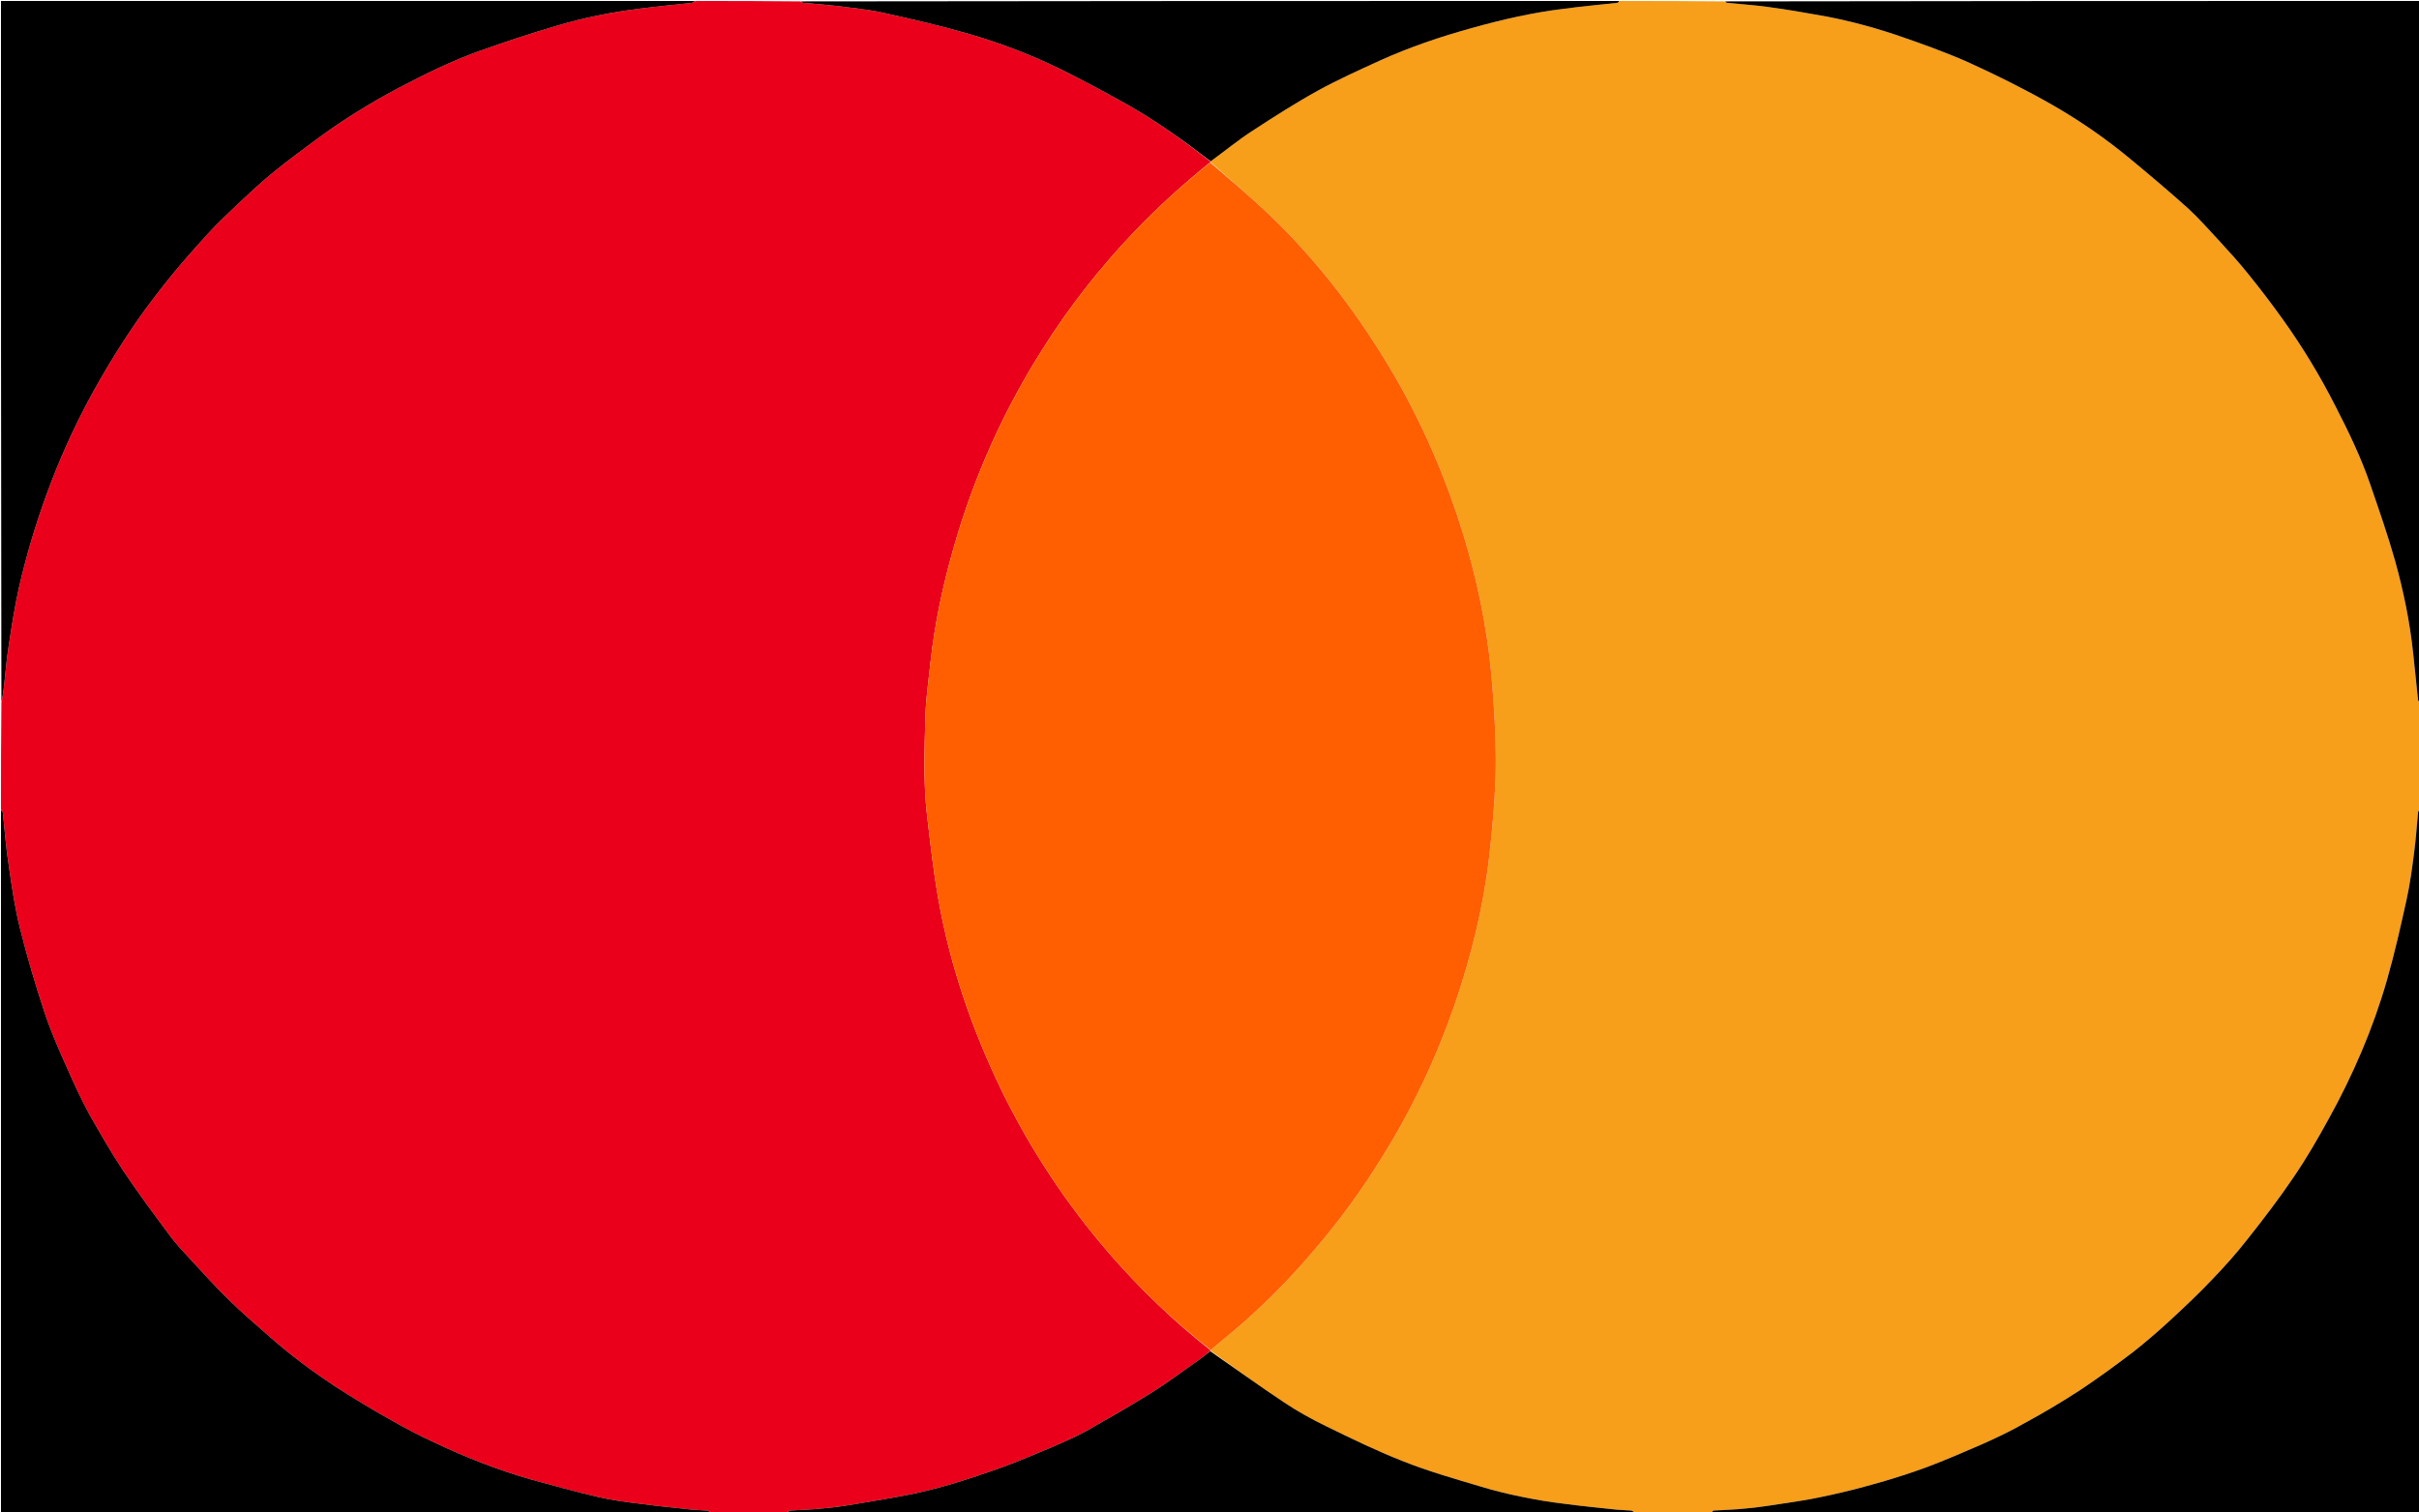
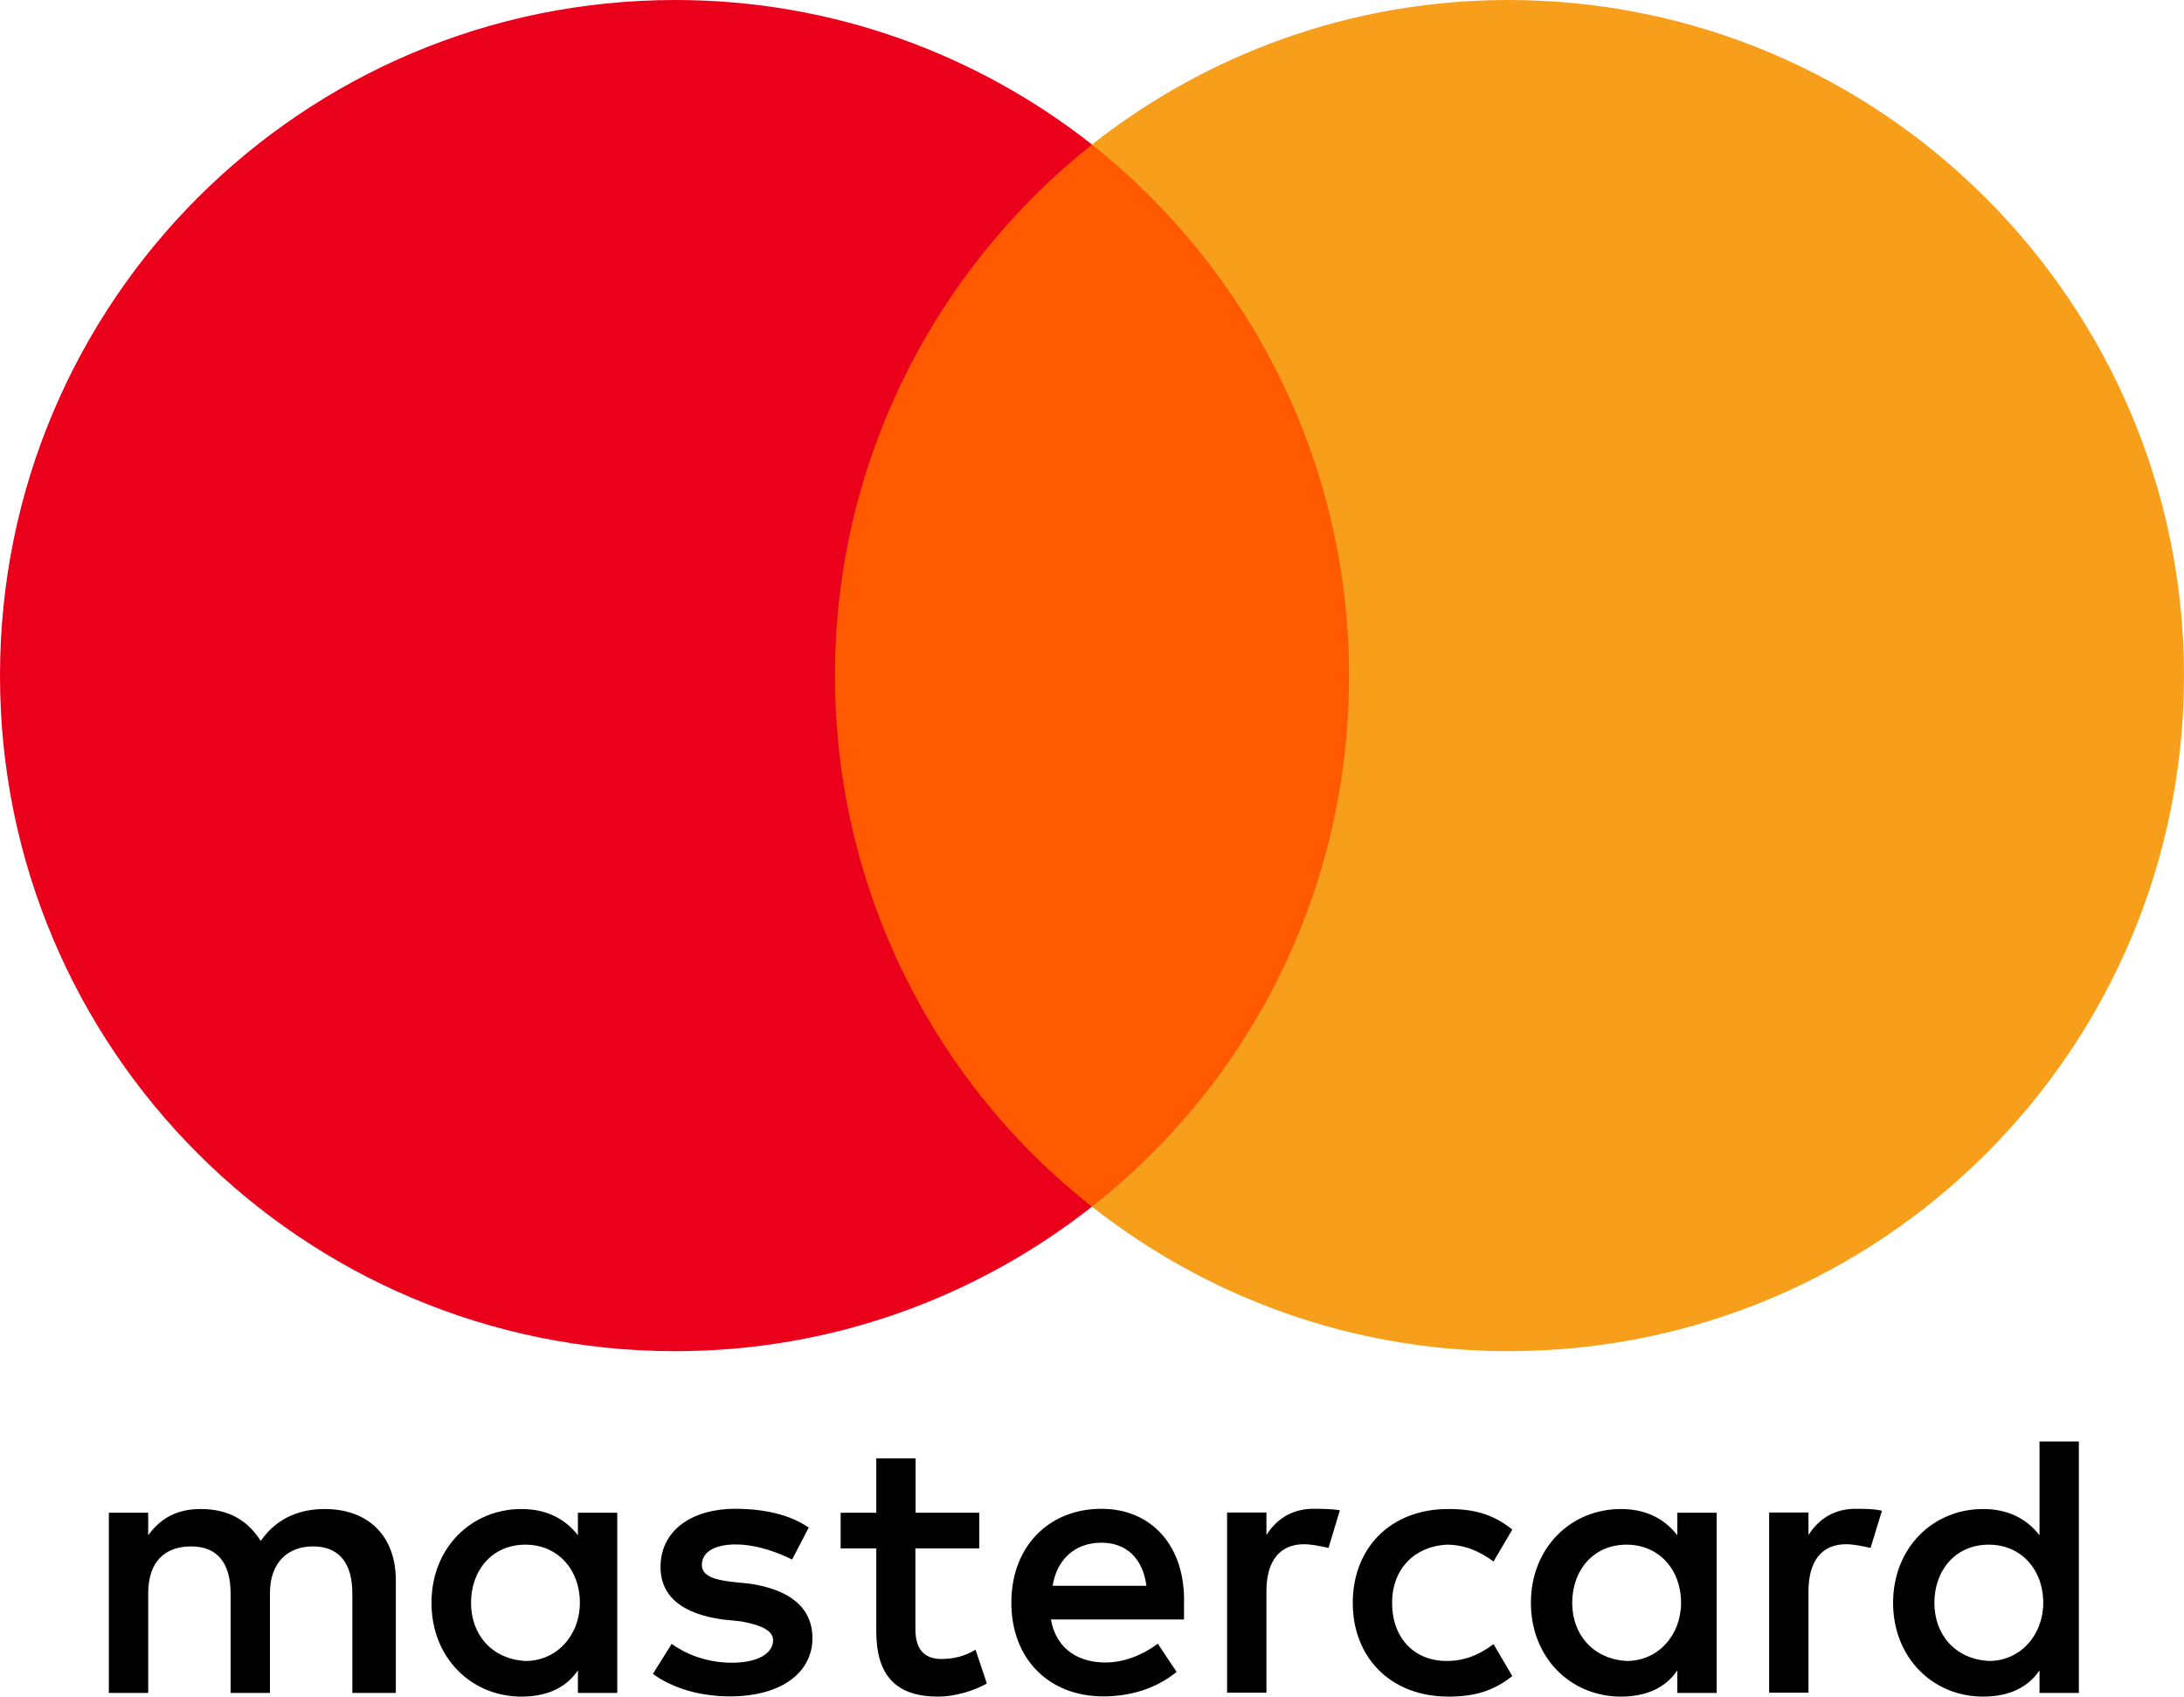
- <svg xmlns="http://www.w3.org/2000/svg" width="40px" height="px" viewBox="0 0 40 25" version="1.1">
-   <g id="surface1">
-     <path style=" stroke:none;fill-rule:nonzero;fill:rgb(96.863%,61.961%,10.588%);fill-opacity:1;" d="M 28.297 25.016 C 27.875 25.016 27.453 25.016 27.027 25.012 C 27.008 24.996 26.988 24.988 26.969 24.984 C 26.891 24.977 26.809 24.977 26.73 24.969 C 26.441 24.938 26.148 24.91 25.859 24.871 C 25.629 24.844 25.395 24.805 25.168 24.758 C 24.938 24.711 24.707 24.656 24.48 24.586 C 24.047 24.457 23.609 24.332 23.188 24.164 C 22.762 23.996 22.344 23.793 21.93 23.59 C 21.688 23.473 21.449 23.34 21.227 23.191 C 20.816 22.918 20.418 22.629 20.016 22.34 C 20.016 22.336 20.016 22.332 20.02 22.328 C 20.152 22.219 20.285 22.109 20.414 22 C 20.883 21.602 21.316 21.164 21.715 20.695 C 22.137 20.203 22.52 19.684 22.859 19.129 C 23.352 18.34 23.746 17.504 24.051 16.625 C 24.324 15.828 24.527 15.012 24.625 14.172 C 24.676 13.734 24.715 13.293 24.73 12.855 C 24.742 12.453 24.727 12.051 24.699 11.648 C 24.676 11.281 24.641 10.91 24.586 10.547 C 24.469 9.77 24.273 9.012 24.008 8.273 C 23.688 7.375 23.273 6.523 22.758 5.723 C 22.25 4.93 21.664 4.195 20.98 3.543 C 20.668 3.246 20.336 2.969 20.016 2.68 C 20.016 2.68 20.016 2.672 20.02 2.668 C 20.25 2.5 20.469 2.32 20.703 2.168 C 21.062 1.934 21.422 1.703 21.797 1.496 C 22.125 1.316 22.473 1.16 22.812 1.004 C 23.305 0.781 23.812 0.609 24.332 0.465 C 24.836 0.324 25.344 0.207 25.863 0.145 C 26.156 0.105 26.449 0.078 26.742 0.047 C 26.758 0.043 26.77 0.027 26.781 0.016 C 27.359 0.016 27.938 0.016 28.52 0.023 C 28.535 0.035 28.547 0.047 28.562 0.047 C 28.781 0.07 29 0.082 29.219 0.113 C 29.48 0.148 29.742 0.191 30.004 0.238 C 30.453 0.312 30.898 0.426 31.332 0.57 C 31.734 0.707 32.141 0.852 32.531 1.023 C 32.996 1.234 33.453 1.461 33.895 1.711 C 34.371 1.98 34.824 2.293 35.246 2.645 C 35.562 2.906 35.875 3.172 36.18 3.445 C 36.355 3.605 36.516 3.789 36.68 3.965 C 36.848 4.148 37.02 4.336 37.176 4.531 C 37.375 4.777 37.566 5.027 37.75 5.285 C 38.074 5.738 38.363 6.215 38.617 6.715 C 38.832 7.133 39.039 7.559 39.191 8.004 C 39.336 8.426 39.484 8.848 39.605 9.277 C 39.746 9.785 39.852 10.301 39.906 10.828 C 39.934 11.078 39.957 11.328 39.984 11.574 C 39.988 11.594 40.004 11.609 40.016 11.625 C 40.016 12.207 40.016 12.793 40.008 13.379 C 39.996 13.402 39.988 13.422 39.984 13.441 C 39.965 13.652 39.949 13.867 39.922 14.082 C 39.887 14.352 39.852 14.621 39.793 14.887 C 39.695 15.332 39.594 15.777 39.469 16.215 C 39.238 17.016 38.91 17.777 38.508 18.504 C 38.328 18.832 38.141 19.156 37.93 19.465 C 37.691 19.82 37.43 20.16 37.164 20.496 C 36.984 20.727 36.785 20.949 36.582 21.16 C 36.359 21.395 36.125 21.617 35.887 21.836 C 35.688 22.02 35.48 22.199 35.266 22.367 C 34.984 22.582 34.695 22.793 34.402 22.988 C 34.102 23.184 33.793 23.367 33.477 23.539 C 33.246 23.672 33.004 23.785 32.758 23.895 C 32.453 24.027 32.145 24.16 31.832 24.277 C 31.539 24.383 31.242 24.477 30.941 24.559 C 30.668 24.637 30.387 24.703 30.105 24.762 C 29.887 24.809 29.66 24.84 29.438 24.875 C 29.25 24.902 29.062 24.934 28.875 24.949 C 28.695 24.969 28.516 24.973 28.336 24.984 C 28.324 24.988 28.309 25.004 28.297 25.016 Z M 28.297 25.016 " />
-     <path style=" stroke:none;fill-rule:nonzero;fill:rgb(92.157%,0%,10.588%);fill-opacity:1;" d="M 20.016 2.672 C 20.016 2.672 20.016 2.68 20.012 2.684 C 19.562 3.047 19.141 3.43 18.746 3.844 C 18.188 4.43 17.691 5.062 17.258 5.746 C 16.598 6.781 16.102 7.887 15.766 9.07 C 15.59 9.688 15.457 10.312 15.387 10.949 C 15.355 11.254 15.309 11.559 15.301 11.867 C 15.289 12.402 15.266 12.938 15.328 13.473 C 15.383 13.938 15.434 14.406 15.516 14.867 C 15.711 15.977 16.074 17.027 16.562 18.035 C 17.043 19.02 17.641 19.922 18.355 20.746 C 18.859 21.324 19.41 21.855 20.016 22.332 C 20.016 22.332 20.016 22.336 20.012 22.344 C 19.949 22.395 19.898 22.441 19.836 22.484 C 19.574 22.668 19.316 22.863 19.043 23.035 C 18.691 23.254 18.328 23.461 17.965 23.668 C 17.797 23.762 17.621 23.836 17.445 23.914 C 17.164 24.031 16.887 24.152 16.602 24.258 C 16.312 24.363 16.016 24.461 15.719 24.551 C 15.504 24.613 15.285 24.668 15.066 24.715 C 14.766 24.773 14.461 24.824 14.156 24.875 C 13.973 24.906 13.785 24.934 13.602 24.949 C 13.422 24.969 13.238 24.973 13.059 24.984 C 13.043 24.988 13.031 25.004 13.016 25.016 C 12.594 25.016 12.172 25.016 11.742 25.008 C 11.723 24.996 11.707 24.984 11.691 24.984 C 11.609 24.977 11.527 24.977 11.445 24.969 C 11.156 24.938 10.867 24.91 10.582 24.871 C 10.348 24.844 10.113 24.812 9.883 24.758 C 9.512 24.672 9.145 24.57 8.777 24.469 C 8.227 24.312 7.699 24.102 7.184 23.859 C 6.93 23.742 6.684 23.613 6.441 23.473 C 6.133 23.301 5.832 23.117 5.535 22.926 C 5.164 22.68 4.809 22.418 4.473 22.121 C 4.242 21.918 4.008 21.719 3.789 21.504 C 3.566 21.289 3.359 21.055 3.148 20.828 C 3.031 20.703 2.914 20.578 2.812 20.441 C 2.547 20.086 2.281 19.727 2.035 19.359 C 1.836 19.059 1.656 18.746 1.48 18.434 C 1.344 18.188 1.227 17.93 1.113 17.672 C 0.977 17.371 0.844 17.066 0.738 16.75 C 0.586 16.293 0.449 15.828 0.332 15.359 C 0.246 15.02 0.195 14.668 0.145 14.316 C 0.098 14.027 0.078 13.73 0.047 13.438 C 0.043 13.422 0.027 13.406 0.016 13.391 C 0.016 12.801 0.016 12.211 0.023 11.617 C 0.039 11.535 0.055 11.457 0.062 11.379 C 0.09 11.152 0.105 10.922 0.141 10.699 C 0.191 10.367 0.242 10.035 0.316 9.707 C 0.434 9.195 0.582 8.695 0.762 8.199 C 0.973 7.617 1.227 7.051 1.523 6.512 C 1.703 6.184 1.898 5.859 2.105 5.547 C 2.297 5.25 2.508 4.969 2.727 4.691 C 2.949 4.41 3.188 4.141 3.43 3.875 C 3.59 3.695 3.77 3.531 3.945 3.363 C 4.137 3.184 4.328 3.004 4.531 2.84 C 4.77 2.645 5.02 2.465 5.266 2.281 C 5.691 1.969 6.137 1.695 6.602 1.449 C 7.031 1.223 7.469 1.008 7.926 0.844 C 8.344 0.695 8.766 0.555 9.191 0.43 C 9.648 0.293 10.117 0.199 10.594 0.141 C 10.875 0.105 11.156 0.078 11.441 0.047 C 11.461 0.043 11.48 0.027 11.5 0.016 C 12.078 0.016 12.656 0.016 13.238 0.023 C 13.258 0.035 13.27 0.047 13.285 0.047 C 13.457 0.062 13.629 0.074 13.801 0.094 C 14.066 0.129 14.34 0.152 14.605 0.211 C 15.082 0.316 15.559 0.426 16.027 0.562 C 16.555 0.715 17.062 0.91 17.555 1.152 C 17.926 1.336 18.293 1.535 18.656 1.738 C 19.133 2.008 19.582 2.332 20.016 2.672 Z M 20.016 2.672 " />
-     <path style=" stroke:none;fill-rule:nonzero;fill:rgb(0%,0%,0%);fill-opacity:1;" d="M 0.016 13.398 C 0.027 13.406 0.043 13.422 0.047 13.438 C 0.078 13.73 0.098 14.027 0.145 14.316 C 0.195 14.668 0.246 15.02 0.332 15.359 C 0.449 15.828 0.586 16.293 0.738 16.75 C 0.844 17.066 0.977 17.371 1.113 17.672 C 1.227 17.93 1.344 18.188 1.48 18.434 C 1.656 18.746 1.836 19.059 2.035 19.359 C 2.281 19.727 2.547 20.086 2.812 20.441 C 2.914 20.578 3.031 20.703 3.148 20.828 C 3.359 21.055 3.566 21.289 3.789 21.504 C 4.008 21.719 4.242 21.918 4.473 22.121 C 4.809 22.418 5.164 22.68 5.535 22.926 C 5.832 23.117 6.133 23.301 6.441 23.473 C 6.684 23.613 6.93 23.742 7.184 23.859 C 7.699 24.102 8.227 24.312 8.777 24.469 C 9.145 24.57 9.512 24.672 9.883 24.758 C 10.113 24.812 10.348 24.844 10.582 24.871 C 10.867 24.91 11.156 24.938 11.445 24.969 C 11.527 24.977 11.609 24.977 11.691 24.984 C 11.707 24.984 11.723 24.996 11.738 25.008 C 7.828 25.016 3.926 25.016 0.016 25.016 C 0.016 21.145 0.016 17.277 0.016 13.398 Z M 0.016 13.398 " />
-     <path style=" stroke:none;fill-rule:nonzero;fill:rgb(0%,0%,0%);fill-opacity:1;" d="M 28.305 25.016 C 28.309 25.004 28.324 24.988 28.336 24.984 C 28.516 24.973 28.695 24.969 28.875 24.949 C 29.062 24.934 29.25 24.902 29.438 24.875 C 29.66 24.84 29.887 24.809 30.105 24.762 C 30.387 24.703 30.668 24.637 30.941 24.559 C 31.242 24.477 31.539 24.383 31.832 24.277 C 32.145 24.16 32.453 24.027 32.758 23.895 C 33.004 23.785 33.246 23.672 33.477 23.539 C 33.793 23.367 34.102 23.184 34.402 22.988 C 34.695 22.793 34.984 22.582 35.266 22.367 C 35.48 22.199 35.688 22.02 35.887 21.836 C 36.125 21.617 36.359 21.395 36.582 21.16 C 36.785 20.949 36.984 20.727 37.164 20.496 C 37.43 20.16 37.691 19.82 37.93 19.465 C 38.141 19.156 38.328 18.832 38.508 18.504 C 38.91 17.777 39.238 17.016 39.469 16.215 C 39.594 15.777 39.695 15.332 39.793 14.887 C 39.852 14.621 39.887 14.352 39.922 14.082 C 39.949 13.867 39.965 13.652 39.984 13.441 C 39.988 13.422 39.996 13.402 40.008 13.387 C 40.016 17.266 40.016 21.141 40.016 25.016 C 36.113 25.016 32.211 25.016 28.305 25.016 Z M 28.305 25.016 " />
-     <path style=" stroke:none;fill-rule:nonzero;fill:rgb(0%,0%,0%);fill-opacity:1;" d="M 40.016 11.617 C 40.004 11.609 39.988 11.594 39.984 11.574 C 39.957 11.328 39.934 11.078 39.906 10.828 C 39.852 10.301 39.746 9.785 39.605 9.277 C 39.484 8.848 39.336 8.426 39.191 8.004 C 39.039 7.559 38.832 7.133 38.617 6.715 C 38.363 6.215 38.074 5.738 37.75 5.285 C 37.566 5.027 37.375 4.777 37.176 4.531 C 37.02 4.336 36.848 4.148 36.68 3.965 C 36.516 3.789 36.355 3.605 36.18 3.445 C 35.875 3.172 35.562 2.906 35.246 2.645 C 34.824 2.293 34.371 1.98 33.895 1.711 C 33.453 1.461 32.996 1.234 32.531 1.023 C 32.141 0.852 31.734 0.707 31.332 0.57 C 30.898 0.426 30.453 0.312 30.004 0.238 C 29.742 0.191 29.48 0.148 29.219 0.113 C 29 0.082 28.781 0.07 28.562 0.047 C 28.547 0.047 28.535 0.035 28.527 0.023 C 32.359 0.016 36.184 0.016 40.016 0.016 C 40.016 3.879 40.016 7.746 40.016 11.617 Z M 40.016 11.617 " />
-     <path style=" stroke:none;fill-rule:nonzero;fill:rgb(0%,0%,0%);fill-opacity:1;" d="M 11.492 0.016 C 11.48 0.027 11.461 0.043 11.441 0.047 C 11.156 0.078 10.875 0.105 10.594 0.141 C 10.117 0.199 9.648 0.293 9.191 0.43 C 8.766 0.555 8.344 0.695 7.926 0.844 C 7.469 1.008 7.031 1.223 6.602 1.449 C 6.137 1.695 5.691 1.969 5.266 2.281 C 5.02 2.465 4.77 2.645 4.531 2.84 C 4.328 3.004 4.137 3.184 3.945 3.363 C 3.77 3.531 3.59 3.695 3.43 3.875 C 3.188 4.141 2.949 4.41 2.727 4.691 C 2.508 4.969 2.297 5.25 2.105 5.547 C 1.898 5.859 1.703 6.184 1.523 6.512 C 1.227 7.051 0.973 7.617 0.762 8.199 C 0.582 8.695 0.434 9.195 0.316 9.707 C 0.242 10.035 0.191 10.367 0.141 10.699 C 0.105 10.922 0.09 11.152 0.062 11.379 C 0.055 11.457 0.039 11.535 0.023 11.609 C 0.016 7.746 0.016 3.883 0.016 0.016 C 3.84 0.016 7.664 0.016 11.492 0.016 Z M 11.492 0.016 " />
-     <path style=" stroke:none;fill-rule:nonzero;fill:rgb(0%,0%,0%);fill-opacity:1;" d="M 13.023 25.016 C 13.031 25.004 13.043 24.988 13.059 24.984 C 13.238 24.973 13.422 24.969 13.602 24.949 C 13.785 24.934 13.973 24.906 14.156 24.875 C 14.461 24.824 14.766 24.773 15.066 24.715 C 15.285 24.668 15.504 24.613 15.719 24.551 C 16.016 24.461 16.312 24.363 16.602 24.258 C 16.887 24.152 17.164 24.031 17.445 23.914 C 17.621 23.836 17.797 23.762 17.965 23.668 C 18.328 23.461 18.691 23.254 19.043 23.035 C 19.316 22.863 19.574 22.668 19.836 22.484 C 19.898 22.441 19.949 22.395 20.012 22.348 C 20.418 22.629 20.816 22.918 21.227 23.191 C 21.449 23.34 21.688 23.473 21.93 23.59 C 22.344 23.793 22.762 23.996 23.188 24.164 C 23.609 24.332 24.047 24.457 24.48 24.586 C 24.707 24.656 24.938 24.711 25.168 24.758 C 25.395 24.805 25.629 24.844 25.859 24.871 C 26.148 24.91 26.441 24.938 26.73 24.969 C 26.809 24.977 26.891 24.977 26.969 24.984 C 26.988 24.988 27.008 24.996 27.02 25.012 C 22.355 25.016 17.691 25.016 13.023 25.016 Z M 13.023 25.016 " />
-     <path style=" stroke:none;fill-rule:nonzero;fill:rgb(0%,0%,0%);fill-opacity:1;" d="M 20.02 2.668 C 19.582 2.332 19.133 2.008 18.656 1.738 C 18.293 1.535 17.926 1.336 17.555 1.152 C 17.062 0.91 16.555 0.715 16.027 0.562 C 15.559 0.426 15.082 0.316 14.605 0.211 C 14.34 0.152 14.066 0.129 13.801 0.094 C 13.629 0.074 13.457 0.062 13.285 0.047 C 13.27 0.047 13.258 0.035 13.246 0.023 C 17.754 0.016 22.262 0.016 26.773 0.016 C 26.77 0.027 26.758 0.043 26.742 0.047 C 26.449 0.078 26.156 0.105 25.863 0.145 C 25.344 0.207 24.836 0.324 24.332 0.465 C 23.812 0.609 23.305 0.781 22.812 1.004 C 22.473 1.16 22.125 1.316 21.797 1.496 C 21.422 1.703 21.062 1.934 20.703 2.168 C 20.469 2.32 20.25 2.5 20.02 2.668 Z M 20.02 2.668 " />
-     <path style=" stroke:none;fill-rule:nonzero;fill:rgb(100%,37.255%,0%);fill-opacity:1;" d="M 20.02 22.328 C 19.41 21.855 18.859 21.324 18.355 20.746 C 17.641 19.922 17.043 19.02 16.562 18.035 C 16.074 17.027 15.711 15.977 15.516 14.867 C 15.434 14.406 15.383 13.938 15.328 13.473 C 15.266 12.938 15.289 12.402 15.301 11.867 C 15.309 11.559 15.355 11.254 15.387 10.949 C 15.457 10.312 15.59 9.688 15.766 9.07 C 16.102 7.887 16.598 6.781 17.258 5.746 C 17.691 5.062 18.188 4.43 18.746 3.844 C 19.141 3.43 19.562 3.047 20.012 2.688 C 20.336 2.969 20.668 3.246 20.98 3.543 C 21.664 4.195 22.25 4.93 22.758 5.723 C 23.273 6.523 23.688 7.375 24.008 8.273 C 24.273 9.012 24.469 9.77 24.586 10.547 C 24.641 10.91 24.676 11.281 24.699 11.648 C 24.727 12.051 24.742 12.453 24.73 12.855 C 24.715 13.293 24.676 13.734 24.625 14.172 C 24.527 15.012 24.324 15.828 24.051 16.625 C 23.746 17.504 23.352 18.34 22.859 19.129 C 22.52 19.684 22.137 20.203 21.715 20.695 C 21.316 21.164 20.883 21.602 20.414 22 C 20.285 22.109 20.152 22.219 20.02 22.328 Z M 20.02 22.328 " />
+ <svg xmlns="http://www.w3.org/2000/svg" version="1.1" id="svg3409" x="0px" y="0px" width="999.2px" height="776px" viewBox="0 0 999.2 776" enable-background="new 0 0 999.2 776" xml:space="preserve">
+   <path id="XMLID_1775_" d="M181.1,774.3v-51.5c0-19.7-12-32.6-32.6-32.6  c-10.3,0-21.5,3.4-29.2,14.6c-6-9.4-14.6-14.6-27.5-14.6c-8.6,0-17.2,2.6-24,12v-10.3h-18v82.4h18v-45.5c0-14.6,7.7-21.5,19.7-21.5  s18,7.7,18,21.5v45.5h18v-45.5c0-14.6,8.6-21.5,19.7-21.5c12,0,18,7.7,18,21.5v45.5H181.1z M448.1,691.9h-29.2V667h-18v24.9h-16.3  v16.3h16.3v37.8c0,18.9,7.7,30,28.3,30c7.7,0,16.3-2.6,22.3-6l-5.2-15.5c-5.2,3.4-11.2,4.3-15.5,4.3c-8.6,0-12-5.2-12-13.7v-36.9  h29.2V691.9z M600.9,690.1c-10.3,0-17.2,5.2-21.5,12v-10.3h-18v82.4h18v-46.4c0-13.7,6-21.5,17.2-21.5c3.4,0,7.7,0.9,11.2,1.7  l5.2-17.2C609.4,690.1,604.3,690.1,600.9,690.1L600.9,690.1z M370,698.7c-8.6-6-20.6-8.6-33.5-8.6c-20.6,0-34.3,10.3-34.3,26.6  c0,13.7,10.3,21.5,28.3,24l8.6,0.9c9.4,1.7,14.6,4.3,14.6,8.6c0,6-6.9,10.3-18.9,10.3c-12,0-21.5-4.3-27.5-8.6l-8.6,13.7  c9.4,6.9,22.3,10.3,35.2,10.3c24,0,37.8-11.2,37.8-26.6c0-14.6-11.2-22.3-28.3-24.9l-8.6-0.9c-7.7-0.9-13.7-2.6-13.7-7.7  c0-6,6-9.4,15.5-9.4c10.3,0,20.6,4.3,25.8,6.9L370,698.7L370,698.7z M848.9,690.1c-10.3,0-17.2,5.2-21.5,12v-10.3h-18v82.4h18v-46.4  c0-13.7,6-21.5,17.2-21.5c3.4,0,7.7,0.9,11.2,1.7L861,691C857.5,690.1,852.4,690.1,848.9,690.1L848.9,690.1z M618.9,733.1  c0,24.9,17.2,42.9,43.8,42.9c12,0,20.6-2.6,29.2-9.4l-8.6-14.6c-6.9,5.2-13.7,7.7-21.5,7.7c-14.6,0-24.9-10.3-24.9-26.6  c0-15.5,10.3-25.8,24.9-26.6c7.7,0,14.6,2.6,21.5,7.7l8.6-14.6c-8.6-6.9-17.2-9.4-29.2-9.4C636.1,690.1,618.9,708.2,618.9,733.1  L618.9,733.1L618.9,733.1z M785.4,733.1v-41.2h-18v10.3c-6-7.7-14.6-12-25.8-12c-23.2,0-41.2,18-41.2,42.9c0,24.9,18,42.9,41.2,42.9  c12,0,20.6-4.3,25.8-12v10.3h18V733.1L785.4,733.1z M719.3,733.1c0-14.6,9.4-26.6,24.9-26.6c14.6,0,24.9,11.2,24.9,26.6  c0,14.6-10.3,26.6-24.9,26.6C728.8,758.8,719.3,747.6,719.3,733.1L719.3,733.1z M503.9,690.1c-24,0-41.2,17.2-41.2,42.9  c0,25.8,17.2,42.9,42.1,42.9c12,0,24-3.4,33.5-11.2l-8.6-12.9c-6.9,5.2-15.5,8.6-24,8.6c-11.2,0-22.3-5.2-24.9-19.7h60.9  c0-2.6,0-4.3,0-6.9C542.5,707.3,527,690.1,503.9,690.1L503.9,690.1L503.9,690.1z M503.9,705.6c11.2,0,18.9,6.9,20.6,19.7h-42.9  C483.3,714.2,491,705.6,503.9,705.6L503.9,705.6z M951.1,733.1v-73.8h-18v42.9c-6-7.7-14.6-12-25.8-12c-23.2,0-41.2,18-41.2,42.9  c0,24.9,18,42.9,41.2,42.9c12,0,20.6-4.3,25.8-12v10.3h18V733.1L951.1,733.1z M885,733.1c0-14.6,9.4-26.6,24.9-26.6  c14.6,0,24.9,11.2,24.9,26.6c0,14.6-10.3,26.6-24.9,26.6C894.4,758.8,885,747.6,885,733.1L885,733.1z M282.4,733.1v-41.2h-18v10.3  c-6-7.7-14.6-12-25.8-12c-23.2,0-41.2,18-41.2,42.9c0,24.9,18,42.9,41.2,42.9c12,0,20.6-4.3,25.8-12v10.3h18V733.1L282.4,733.1z   M215.5,733.1c0-14.6,9.4-26.6,24.9-26.6c14.6,0,24.9,11.2,24.9,26.6c0,14.6-10.3,26.6-24.9,26.6  C224.9,758.8,215.5,747.6,215.5,733.1z" />
+   <g>
+     <rect id="rect19" x="364" y="66.1" fill="#FF5A00" width="270.4" height="485.8" />
+     <path id="XMLID_330_" fill="#EB001B" d="M382,309c0-98.7,46.4-186.3,117.6-242.9   C447.2,24.9,381.1,0,309,0C138.2,0,0,138.2,0,309s138.2,309,309,309c72.1,0,138.2-24.9,190.6-66.1C428.3,496.1,382,407.7,382,309z" />
+     <path id="path22" fill="#F79E1B" d="M999.2,309c0,170.8-138.2,309-309,309   c-72.1,0-138.2-24.9-190.6-66.1c72.1-56.7,117.6-144.2,117.6-242.9S570.8,122.7,499.6,66.1C551.9,24.9,618,0,690.1,0   C861,0,999.2,139.1,999.2,309z" />
  </g>
</svg>
